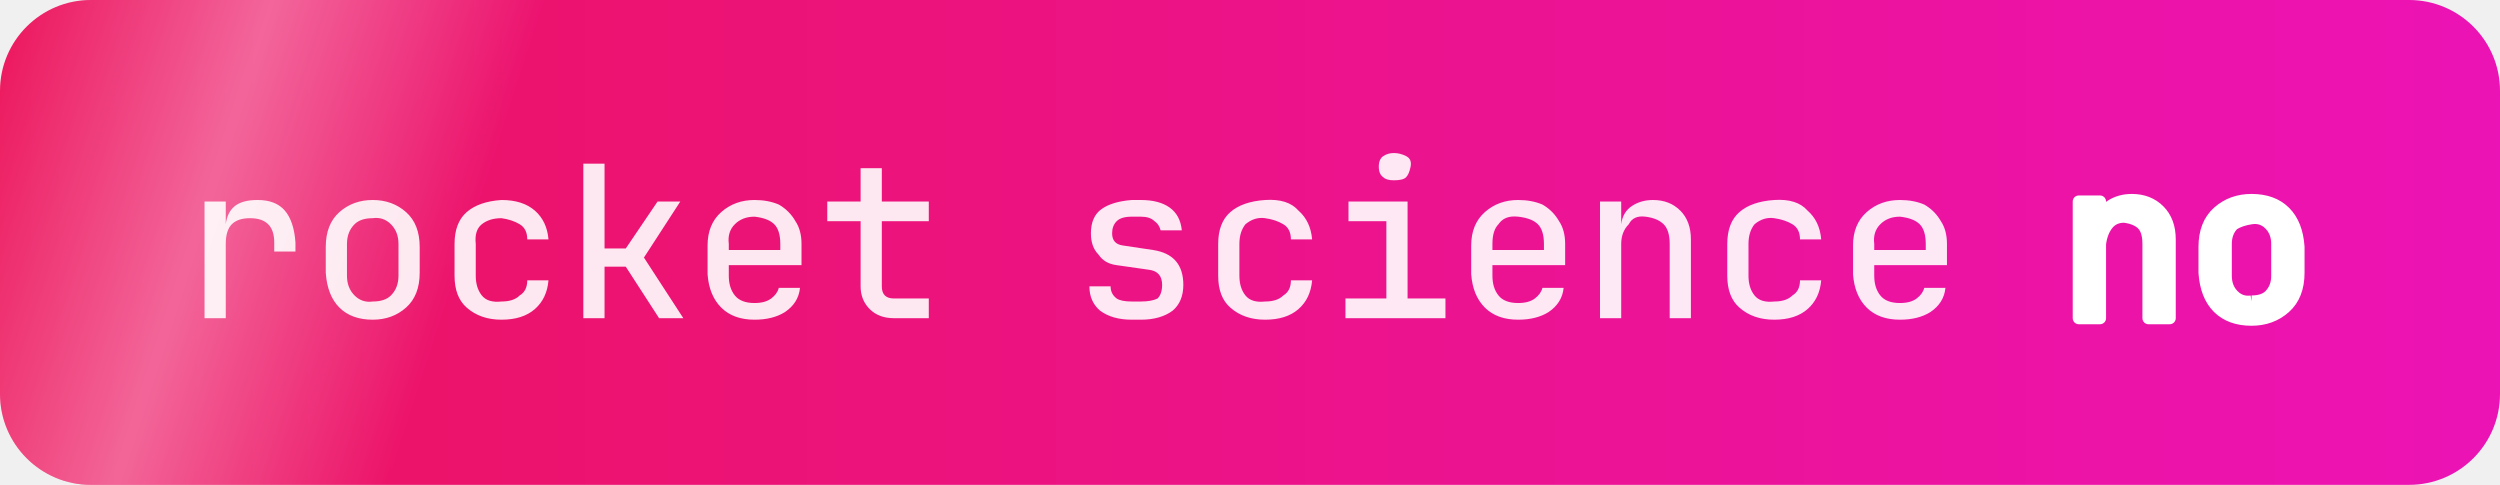
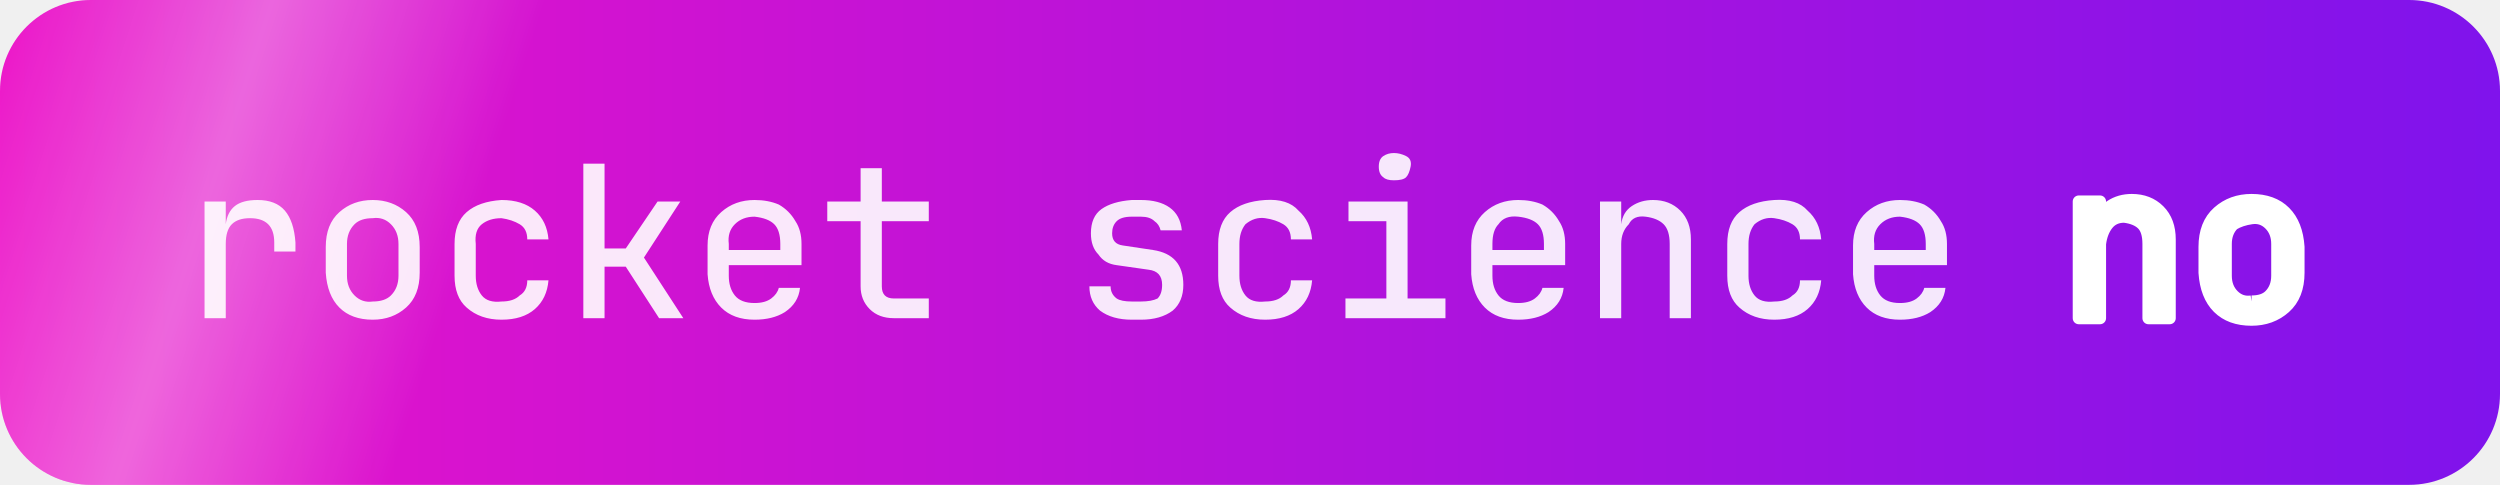
<svg xmlns="http://www.w3.org/2000/svg" width="165" height="32" viewBox="0 0 165 32">
  <style>@media (prefers-reduced-motion: no-preference) {
.scn-shimmer { animation: scn-shimmer 2.8s ease-in-out infinite; }
@keyframes scn-shimmer { 0% { transform:translateX(-120%); } 60%,100% { transform:translateX(220%); } }
}</style>
  <defs>
    <linearGradient id="scn-shimmer-grad" x1="0" y1="0" x2="1" y2="0">
      <stop offset="0" stop-color="#fff" stop-opacity="0" />
      <stop offset="0.5" stop-color="#fff" stop-opacity="0.35" />
      <stop offset="1" stop-color="#fff" stop-opacity="0" />
    </linearGradient>
    <clipPath id="scn-shimmer-clip">
      <rect x="0" y="0" width="165" height="32" rx="6" />
    </clipPath>
  </defs>
  <defs>
    <pattern id="satori_pattern_id_0" width="1" height="1" x="0" y="0" patternUnits="objectBoundingBox">
      <linearGradient id="satori_biid_0" x1="0" x2="1" y1="0" y2="0" spreadMethod="pad">
-         <stop offset="0%" stop-color="#ec135b" />
-         <stop offset="100%" stop-color="#ec13b6" />
+         <stop offset="0%" stop-color="#ec13c8" />
+         <stop offset="100%" stop-color="#7f13ec" />
      </linearGradient>
      <path fill="url(#satori_biid_0)" d="M0 0H165V32H0z" />
    </pattern>
  </defs>
  <path fill="url(#satori_pattern_id_0)" d="M6 0H159A6 6 0 0 1 165 6V26A6 6 0 0 1 159 32H6A6 6 0 0 1 0 26V6A6 6 0 0 1 6 0" />
  <g>
    <path fill="#fff" fill-opacity=".9" d="M14.9 21H13.5V13.3H14.9V14.8Q15 14 15.5 13.6T17 13.2Q18.2 13.2 18.8 13.9T19.5 16V16.6H18.1V16Q18.1 14.4 16.5 14.4 15.7 14.4 15.3 14.8T14.9 16.1zM24.6 21.1Q23.2 21.1 22.4 20.3T21.5 18V16.3Q21.5 14.8 22.4 14T24.6 13.2 26.8 14 27.7 16.3V18Q27.7 19.5 26.8 20.3T24.6 21.1M24.6 19.9Q25.4 19.9 25.8 19.5 26.3 19 26.3 18.2V16.1Q26.3 15.3 25.8 14.8T24.6 14.4Q23.8 14.4 23.4 14.8 22.9 15.3 22.9 16.1V18.2Q22.9 19 23.4 19.5T24.6 19.9M33.1 21.1Q31.7 21.1 30.8 20.3 30 19.6 30 18.2V16.1Q30 14.7 30.8 14T33.1 13.2Q34.5 13.2 35.3 13.9T36.2 15.8H34.8Q34.8 15.1 34.3 14.8T33.1 14.4Q32.3 14.4 31.8 14.8T31.4 16.1V18.2Q31.4 19 31.8 19.5T33.1 19.9Q33.9 19.9 34.3 19.5 34.8 19.2 34.8 18.5H36.2Q36.1 19.7 35.3 20.4T33.1 21.1M39.9 21H38.5V10.8H39.9V16.4H41.3L43.4 13.3H44.9L42.5 17 45.1 21H43.5L41.3 17.6H39.9zM49.8 21.1Q48.4 21.1 47.6 20.3T46.7 18.1V16.2Q46.7 14.8 47.6 14T49.8 13.2Q50.7 13.2 51.4 13.5 52.1 13.9 52.5 14.6 52.9 15.2 52.9 16.1V17.5H48.1V18.2Q48.1 19 48.5 19.5T49.8 20Q50.5 20 50.9 19.7T51.4 19H52.8Q52.7 20 51.8 20.6 51 21.1 49.8 21.1M48.1 16.1V16.5H51.5V16.1Q51.5 15.2 51.1 14.8T49.8 14.3Q49 14.3 48.5 14.8T48.1 16.1M61.3 21H59Q58 21 57.4 20.4T56.8 18.9V14.6H54.6V13.3H56.8V11.1H58.2V13.3H61.3V14.6H58.2V18.9Q58.2 19.3 58.4 19.5T59 19.7H61.3zM75.3 21.1H74.7Q73.4 21.1 72.6 20.5 71.9 19.9 71.9 18.9H73.3Q73.3 19.4 73.7 19.7 74 19.9 74.7 19.9H75.3Q76 19.9 76.4 19.7 76.7 19.4 76.7 18.8 76.7 17.9 75.8 17.8L73.7 17.5Q72.9 17.4 72.5 16.8 72 16.3 72 15.4 72 14.3 72.7 13.8T74.7 13.2H75.3Q76.5 13.2 77.2 13.7T78 15.2H76.6Q76.5 14.8 76.2 14.6 75.9 14.3 75.3 14.3H74.7Q74 14.3 73.7 14.6T73.4 15.4Q73.4 16.1 74.1 16.2L76.1 16.5Q78.1 16.8 78.1 18.8 78.1 19.9 77.4 20.5 76.6 21.1 75.3 21.1M83.5 21.1Q82.1 21.1 81.2 20.3 80.4 19.6 80.4 18.2V16.1Q80.4 14.7 81.2 14T83.5 13.2 85.7 13.9Q86.5 14.6 86.6 15.8H85.2Q85.2 15.1 84.7 14.8T83.5 14.4 82.2 14.8Q81.8 15.3 81.8 16.1V18.2Q81.8 19 82.2 19.5T83.5 19.9Q84.3 19.9 84.7 19.5 85.2 19.2 85.2 18.5H86.6Q86.5 19.7 85.7 20.4T83.5 21.1M95.4 21H88.8V19.7H91.5V14.6H89V13.3H92.9V19.7H95.4zM92 11.9Q91.5 11.9 91.3 11.7 91 11.5 91 11T91.3 10.3 92 10.1 92.8 10.3 93.1 11 92.8 11.7 92 11.9M100.2 21.1Q98.8 21.1 98 20.3T97.1 18.1V16.2Q97.1 14.8 98 14T100.2 13.2Q101.1 13.2 101.8 13.5 102.5 13.9 102.9 14.6 103.3 15.2 103.3 16.1V17.5H98.5V18.2Q98.5 19 98.9 19.5T100.2 20Q100.9 20 101.3 19.7T101.8 19H103.2Q103.1 20 102.2 20.6 101.4 21.1 100.2 21.1M98.5 16.1V16.5H101.9V16.1Q101.9 15.2 101.5 14.8T100.2 14.3 98.9 14.8Q98.5 15.2 98.5 16.1M107 21H105.6V13.3H107V14.8Q107.1 14 107.7 13.6T109.1 13.2Q110.2 13.2 110.9 13.9T111.6 15.8V21H110.2V16.1Q110.2 15.2 109.8 14.8T108.6 14.3 107.5 14.8Q107 15.3 107 16.1zM117.1 21.1Q115.7 21.1 114.8 20.3 114 19.6 114 18.2V16.1Q114 14.7 114.8 14T117.1 13.2 119.3 13.9Q120.1 14.6 120.2 15.8H118.8Q118.8 15.1 118.3 14.8T117.1 14.4 115.8 14.8Q115.4 15.3 115.4 16.1V18.2Q115.4 19 115.8 19.5T117.1 19.9Q117.9 19.9 118.3 19.5 118.8 19.2 118.8 18.5H120.2Q120.1 19.7 119.3 20.4T117.1 21.1M125.4 21.1Q124 21.1 123.2 20.3T122.3 18.1V16.2Q122.3 14.8 123.2 14T125.4 13.2Q126.3 13.2 127 13.5 127.7 13.9 128.1 14.6 128.5 15.2 128.5 16.1V17.5H123.7V18.2Q123.7 19 124.1 19.5T125.4 20Q126.1 20 126.5 19.7T127 19H128.4Q128.3 20 127.4 20.6 126.6 21.1 125.4 21.1M123.7 16.1V16.5H127.1V16.1Q127.1 15.2 126.7 14.8T125.4 14.3Q124.6 14.3 124.1 14.8T123.7 16.1" />
  </g>
  <g>
    <path fill="#fff" stroke="#fff" stroke-width="0.8" stroke-linejoin="round" d="M138.6 21H137.2V13.3H138.6V14.8Q138.7 14 139.3 13.6T140.7 13.2Q141.8 13.2 142.5 13.9T143.2 15.8V21H141.8V16.1Q141.8 15.2 141.4 14.8T140.2 14.3Q139.5 14.3 139.1 14.8T138.6 16.1zM148.6 21.1Q147.2 21.1 146.4 20.3T145.5 18V16.3Q145.5 14.8 146.4 14T148.6 13.2Q150 13.2 150.8 14T151.7 16.3V18Q151.7 19.5 150.8 20.3T148.6 21.1M148.6 19.9Q149.4 19.9 149.8 19.5 150.3 19 150.3 18.2V16.1Q150.3 15.3 149.8 14.8T148.6 14.4 147.4 14.8Q146.9 15.3 146.9 16.1V18.2Q146.9 19 147.4 19.5T148.6 19.9" />
  </g>
  <g clip-path="url(#scn-shimmer-clip)">
    <rect class="scn-shimmer" x="0" y="0" width="36" height="32" fill="url(#scn-shimmer-grad)" transform="skewX(-18)" />
  </g>
</svg>
